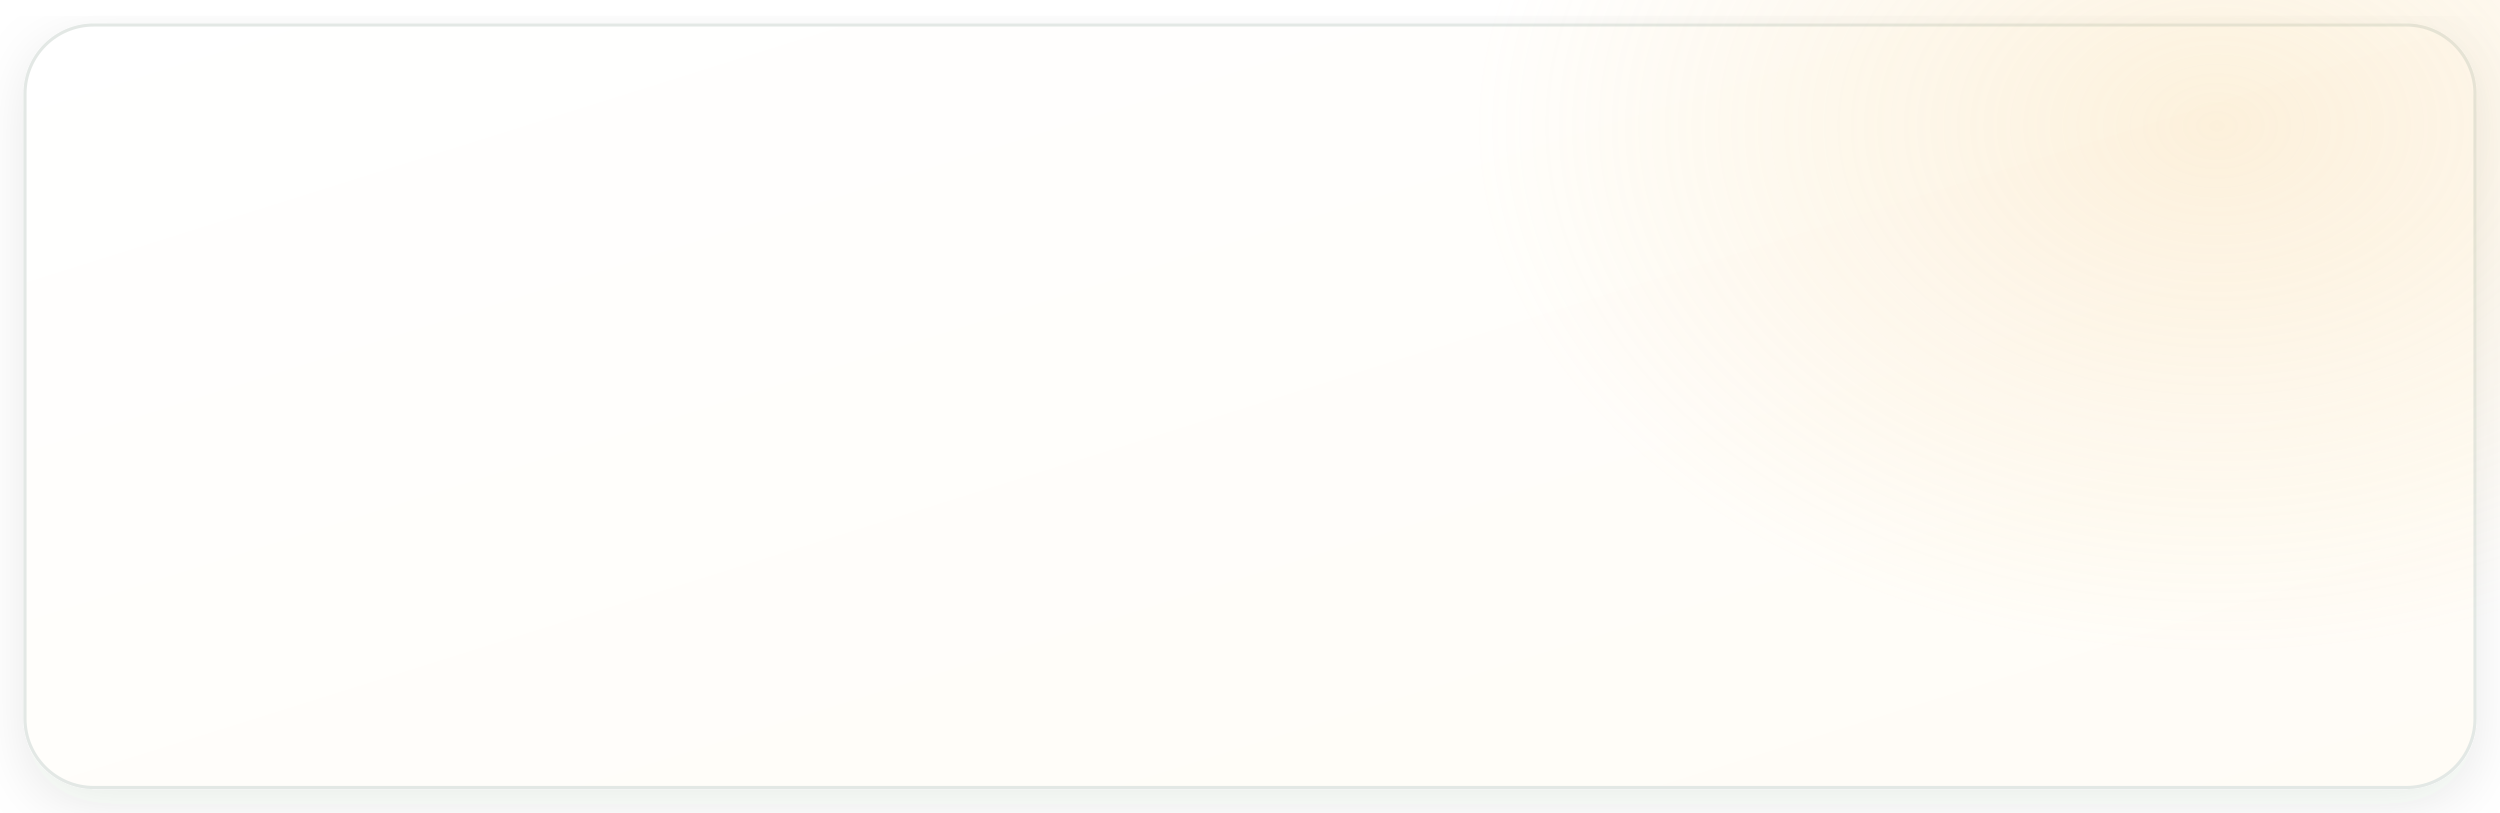
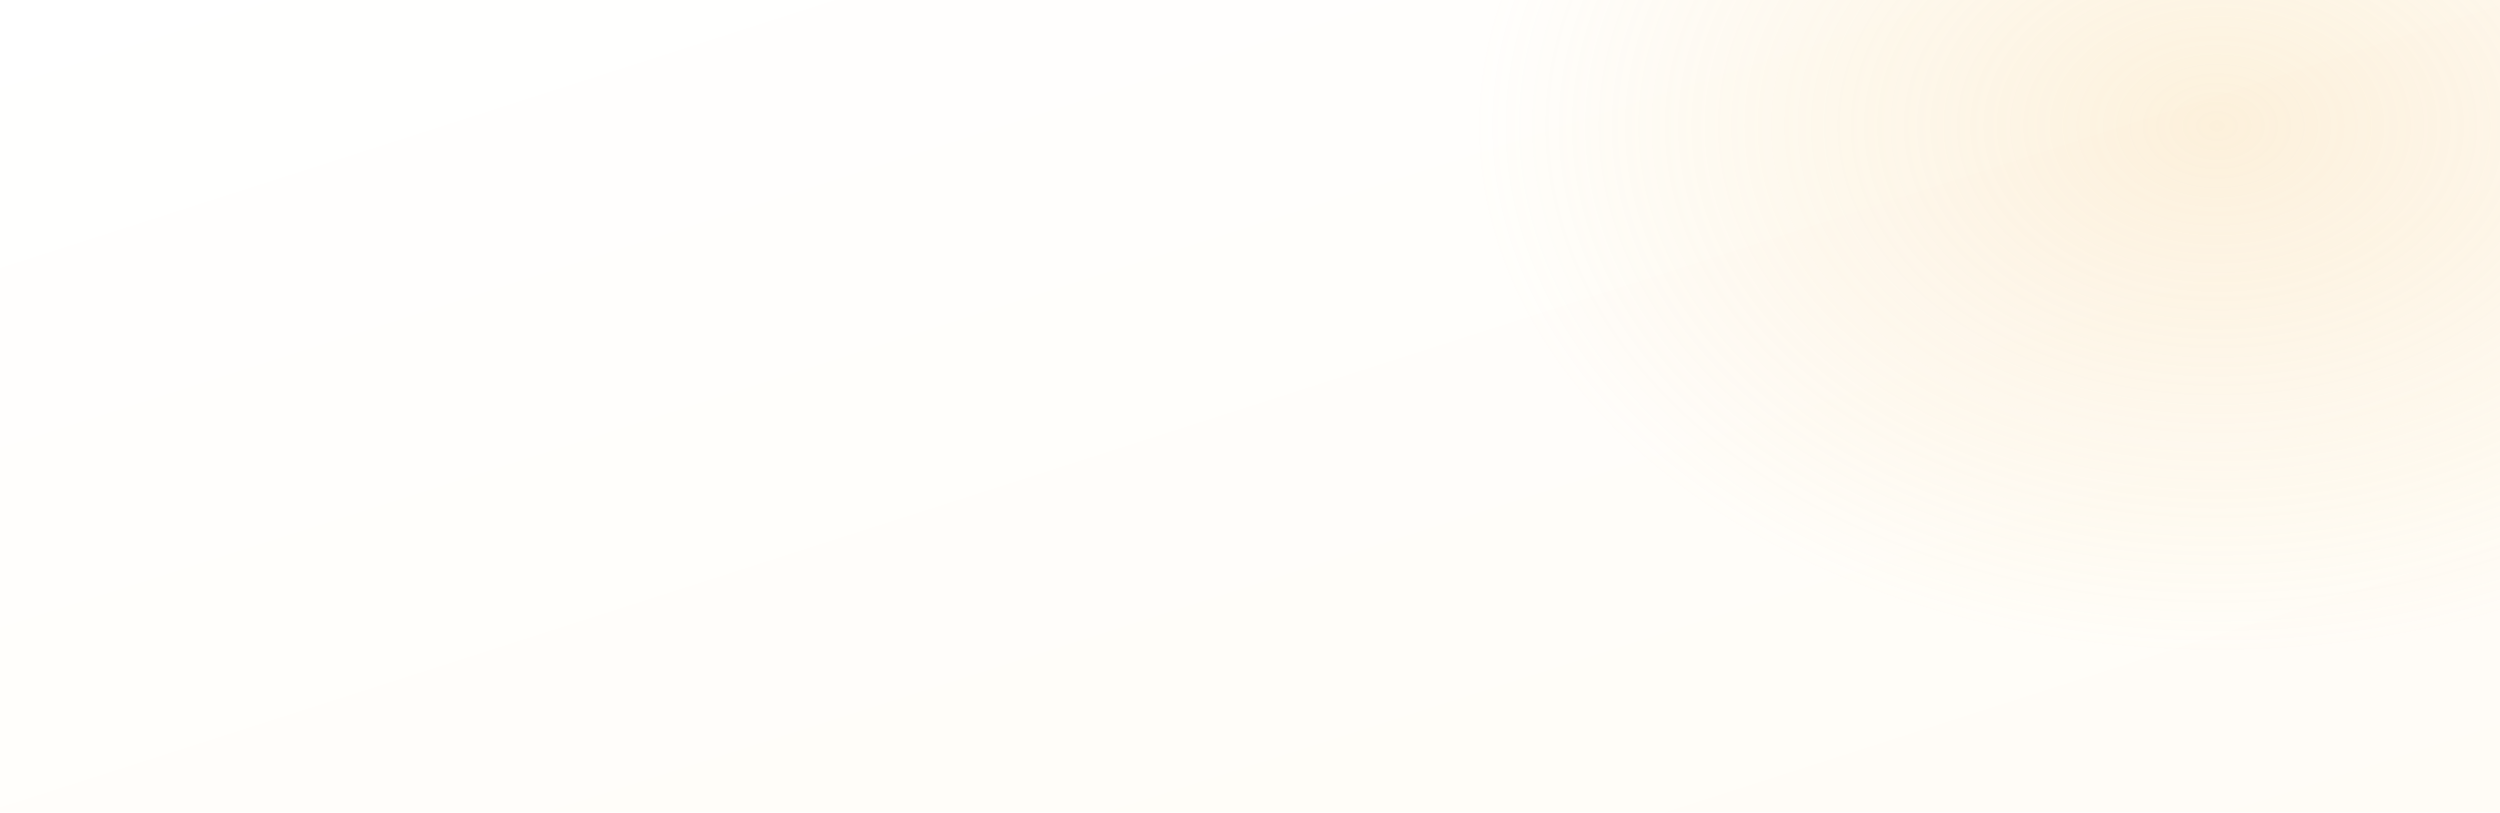
<svg xmlns="http://www.w3.org/2000/svg" width="800" height="260" viewBox="0 0 800 260">
  <defs>
    <linearGradient id="g" x1="0" y1="0" x2="1" y2="1">
      <stop offset="0" stop-color="#FFFFFF" />
      <stop offset="1" stop-color="#FFFCF6" />
    </linearGradient>
    <radialGradient id="glow">
      <stop offset="0" stop-color="#F4C66F" stop-opacity=".22" />
      <stop offset="1" stop-color="#F4C66F" stop-opacity="0" />
    </radialGradient>
-     <filter id="s" x="-10%" y="-30%" width="120%" height="170%">
-       <feDropShadow dx="0" dy="5" stdDeviation="9" flood-color="#123F2C" flood-opacity=".09" />
-     </filter>
  </defs>
-   <rect x="8" y="8" width="784" height="244" rx="22" fill="url(#g)" stroke="#E3E8E5" filter="url(#s)" />
+   <rect width="800" height="260" fill="url(#g)" />
  <ellipse cx="710" cy="40" rx="240" ry="170" fill="url(#glow)" />
</svg>
